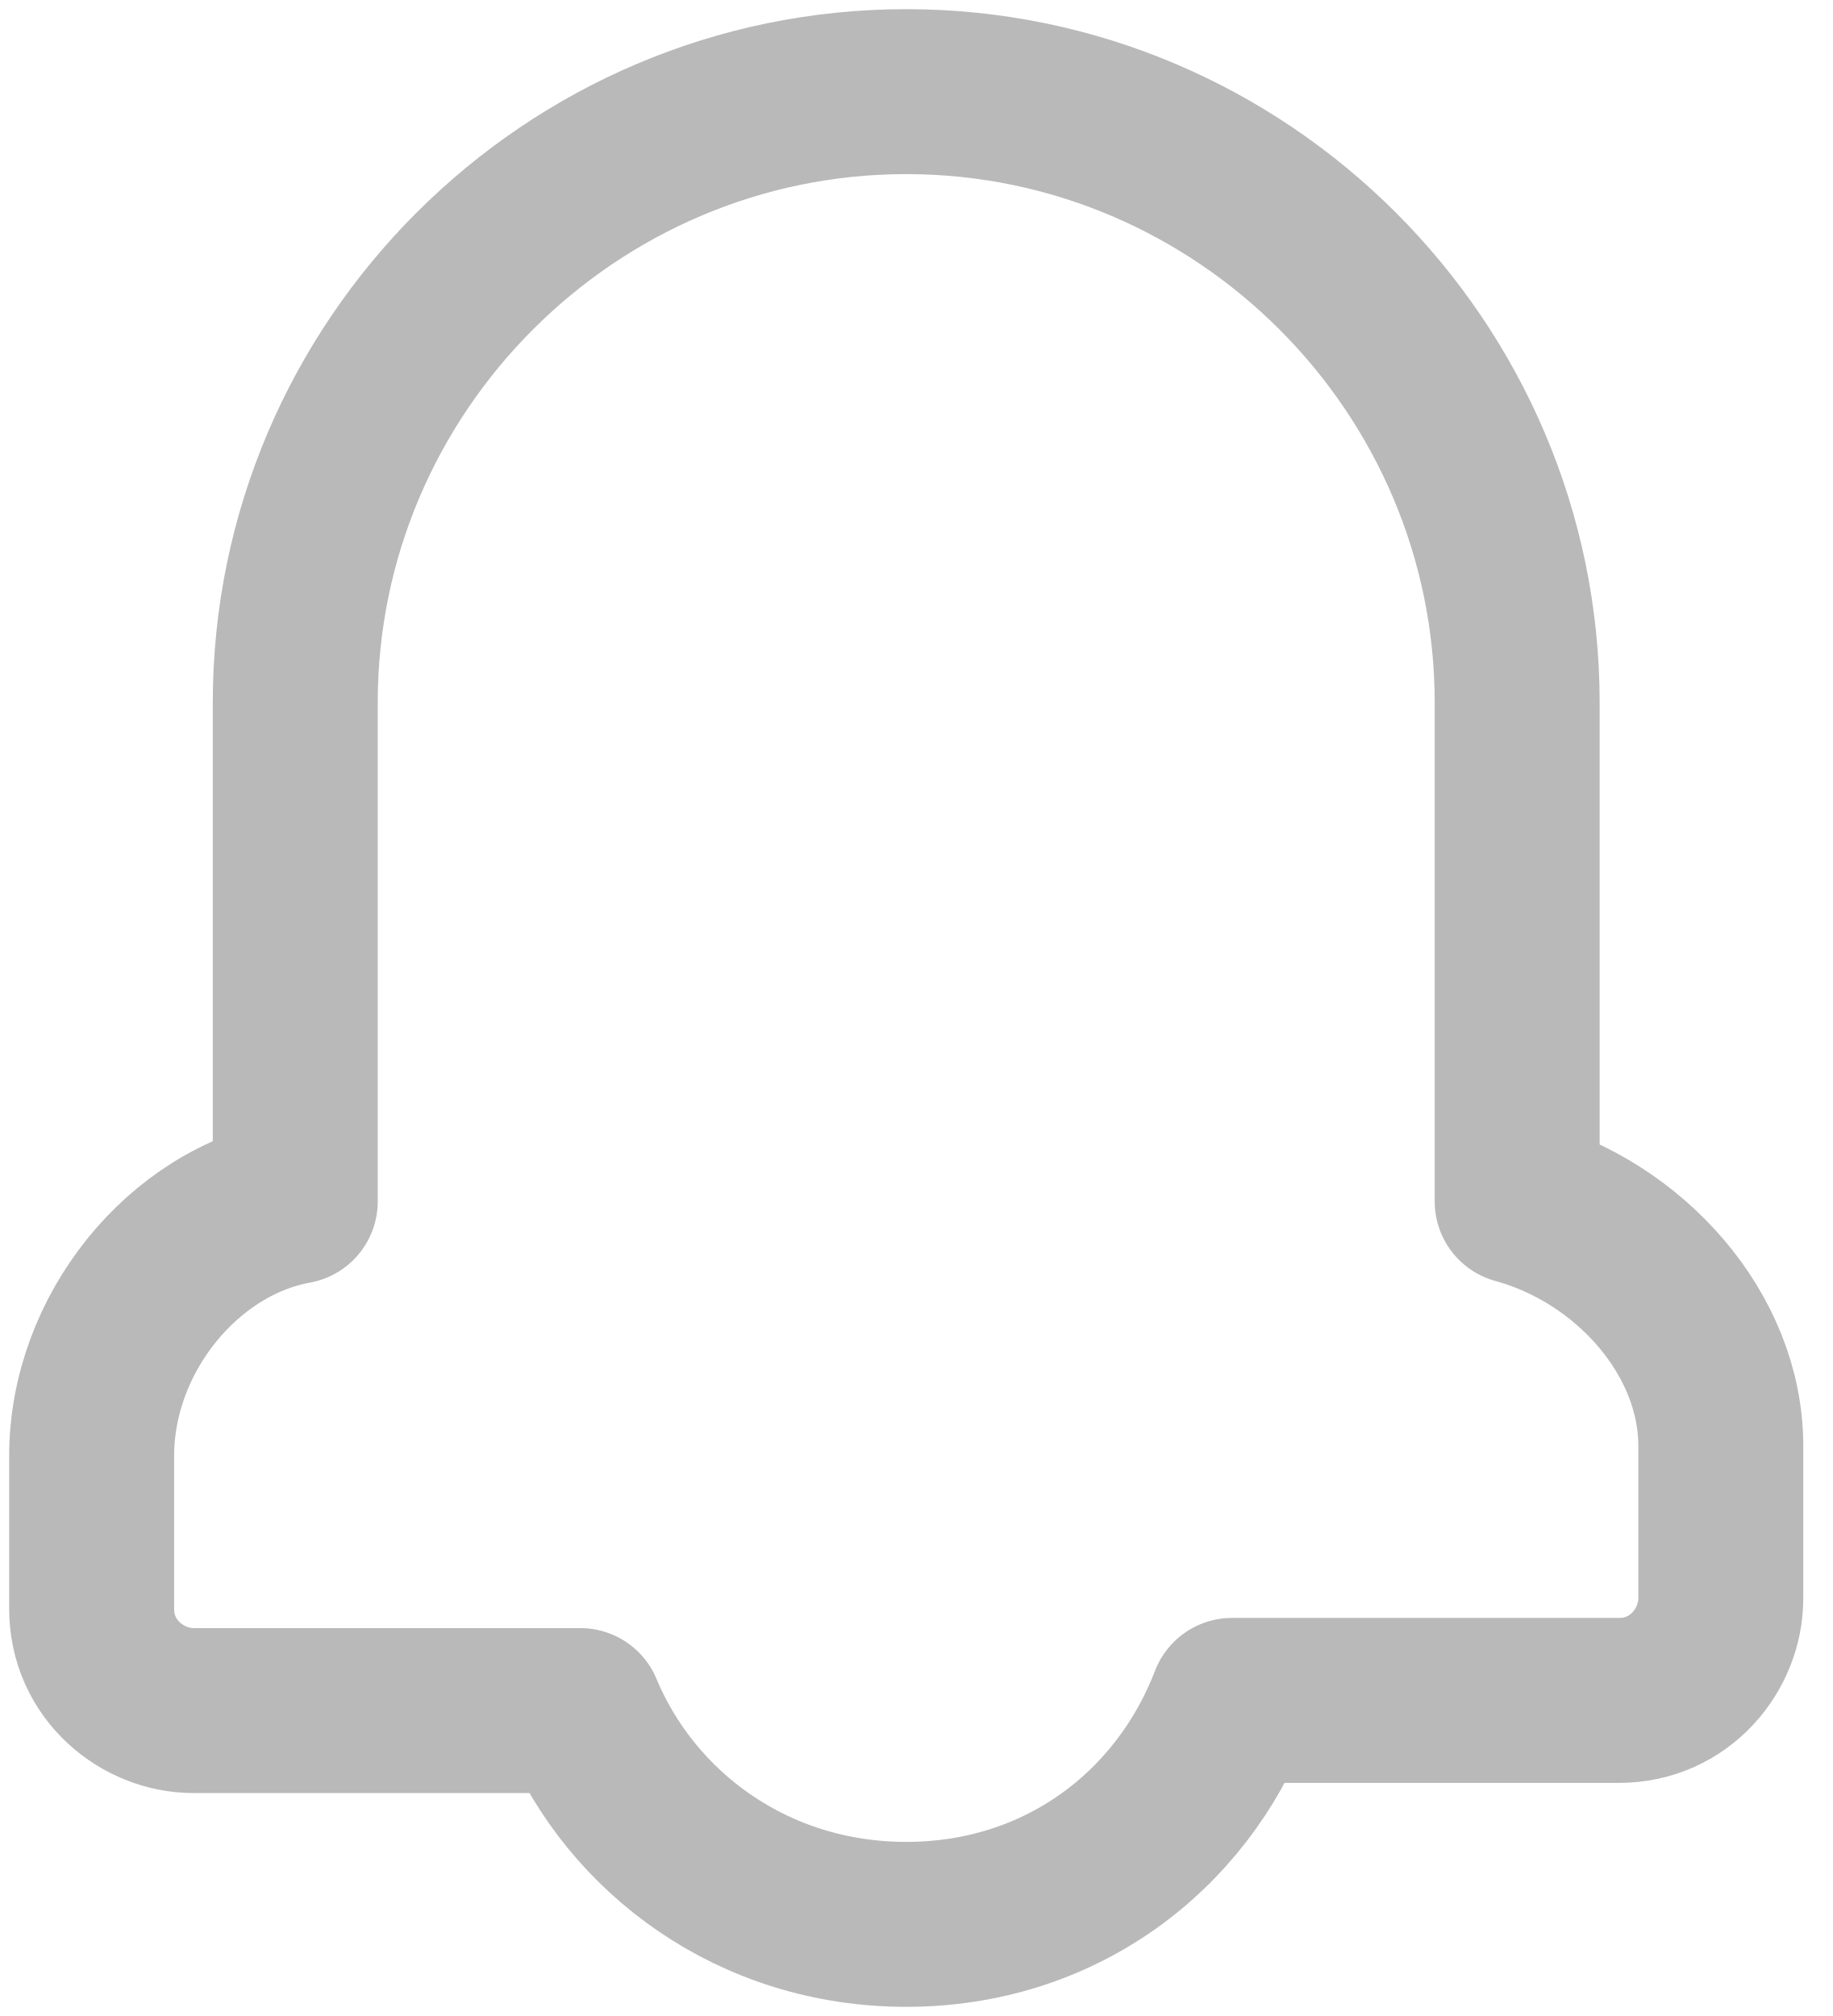
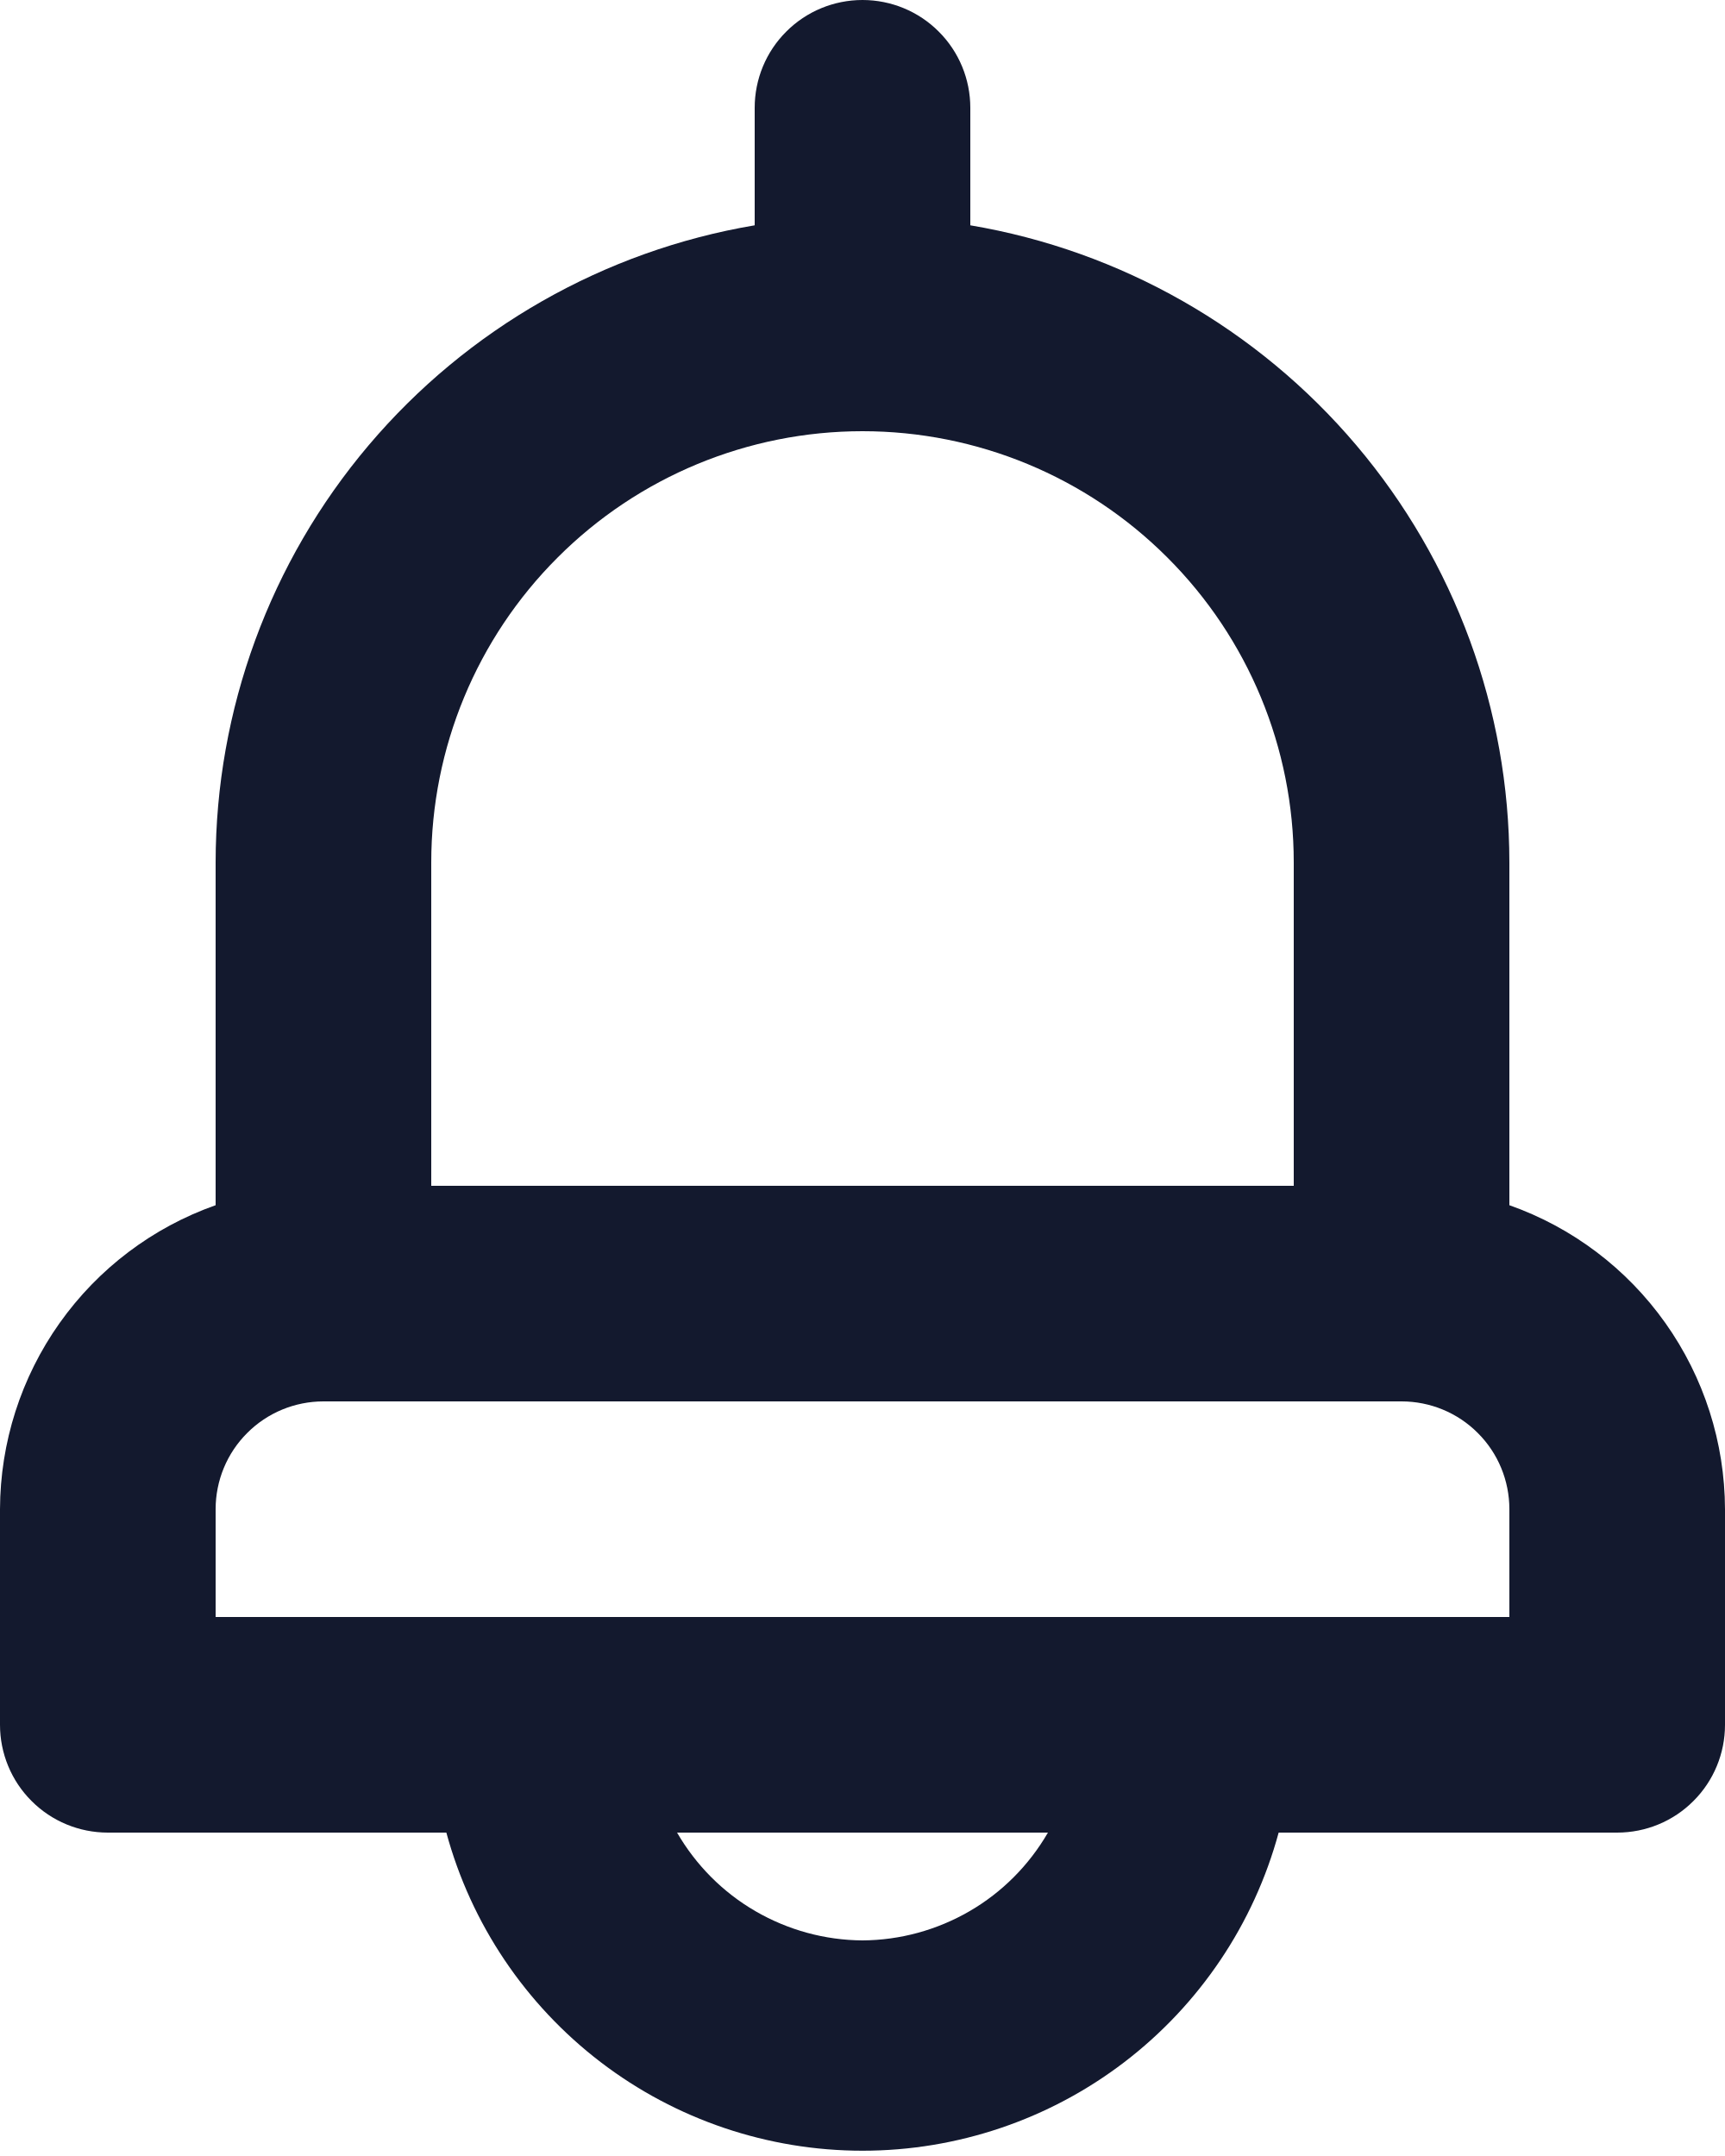
- <svg xmlns="http://www.w3.org/2000/svg" width="20" height="22" viewBox="0 0 20 22" fill="none">
-   <path fill-rule="evenodd" clip-rule="evenodd" d="M16.556 13.111V7.667C16.556 4 13.556 1 9.889 1C6.222 1 3.222 4 3.222 7.667V13.111C2 13.333 1 14.556 1 15.889V17.556C1 18.222 1.556 18.667 2.111 18.667H6.333C6.889 20 8.222 21 9.889 21C11.556 21 12.889 20 13.444 18.556H17.667C18.333 18.556 18.778 18 18.778 17.444V15.778C18.778 14.556 17.778 13.444 16.556 13.111Z" stroke="#B9B9B9" stroke-width="1.8" stroke-miterlimit="10" stroke-linecap="round" stroke-linejoin="round" />
+ <svg xmlns="http://www.w3.org/2000/svg" width="16" height="20" viewBox="0 0 16 20" fill="none">
+   <path d="M14 11.18V8C13.999 6.583 13.496 5.212 12.581 4.131C11.665 3.049 10.397 2.326 9 2.09V1C9 0.735 8.895 0.48 8.707 0.293C8.52 0.105 8.265 0 8 0C7.735 0 7.48 0.105 7.293 0.293C7.105 0.48 7 0.735 7 1V2.09C5.603 2.326 4.335 3.049 3.419 4.131C2.504 5.212 2.001 6.583 2 8V11.18C1.416 11.386 0.911 11.768 0.553 12.273C0.195 12.778 0.002 13.381 0 14V16C0 16.265 0.105 16.52 0.293 16.707C0.48 16.895 0.735 17 1 17H4.14C4.37 17.847 4.873 18.595 5.571 19.129C6.268 19.662 7.122 19.951 8 19.951C8.878 19.951 9.732 19.662 10.429 19.129C11.127 18.595 11.63 17.847 11.86 17H15C15.265 17 15.52 16.895 15.707 16.707C15.895 16.52 16 16.265 16 16V14C15.998 13.381 15.805 12.778 15.447 12.273C15.089 11.768 14.584 11.386 14 11.18ZM4 8C4 6.939 4.421 5.922 5.172 5.172C5.922 4.421 6.939 4 8 4C9.061 4 10.078 4.421 10.828 5.172C11.579 5.922 12 6.939 12 8V11H4V8ZM8 18C7.651 17.998 7.309 17.904 7.007 17.729C6.705 17.554 6.455 17.302 6.28 17H9.72C9.545 17.302 9.295 17.554 8.993 17.729C8.691 17.904 8.349 17.998 8 18ZM14 15H2V14C2 13.735 2.105 13.48 2.293 13.293C2.48 13.105 2.735 13 3 13H13C13.265 13 13.52 13.105 13.707 13.293C13.895 13.48 14 13.735 14 14V15Z" fill="#13192E" />
</svg>
